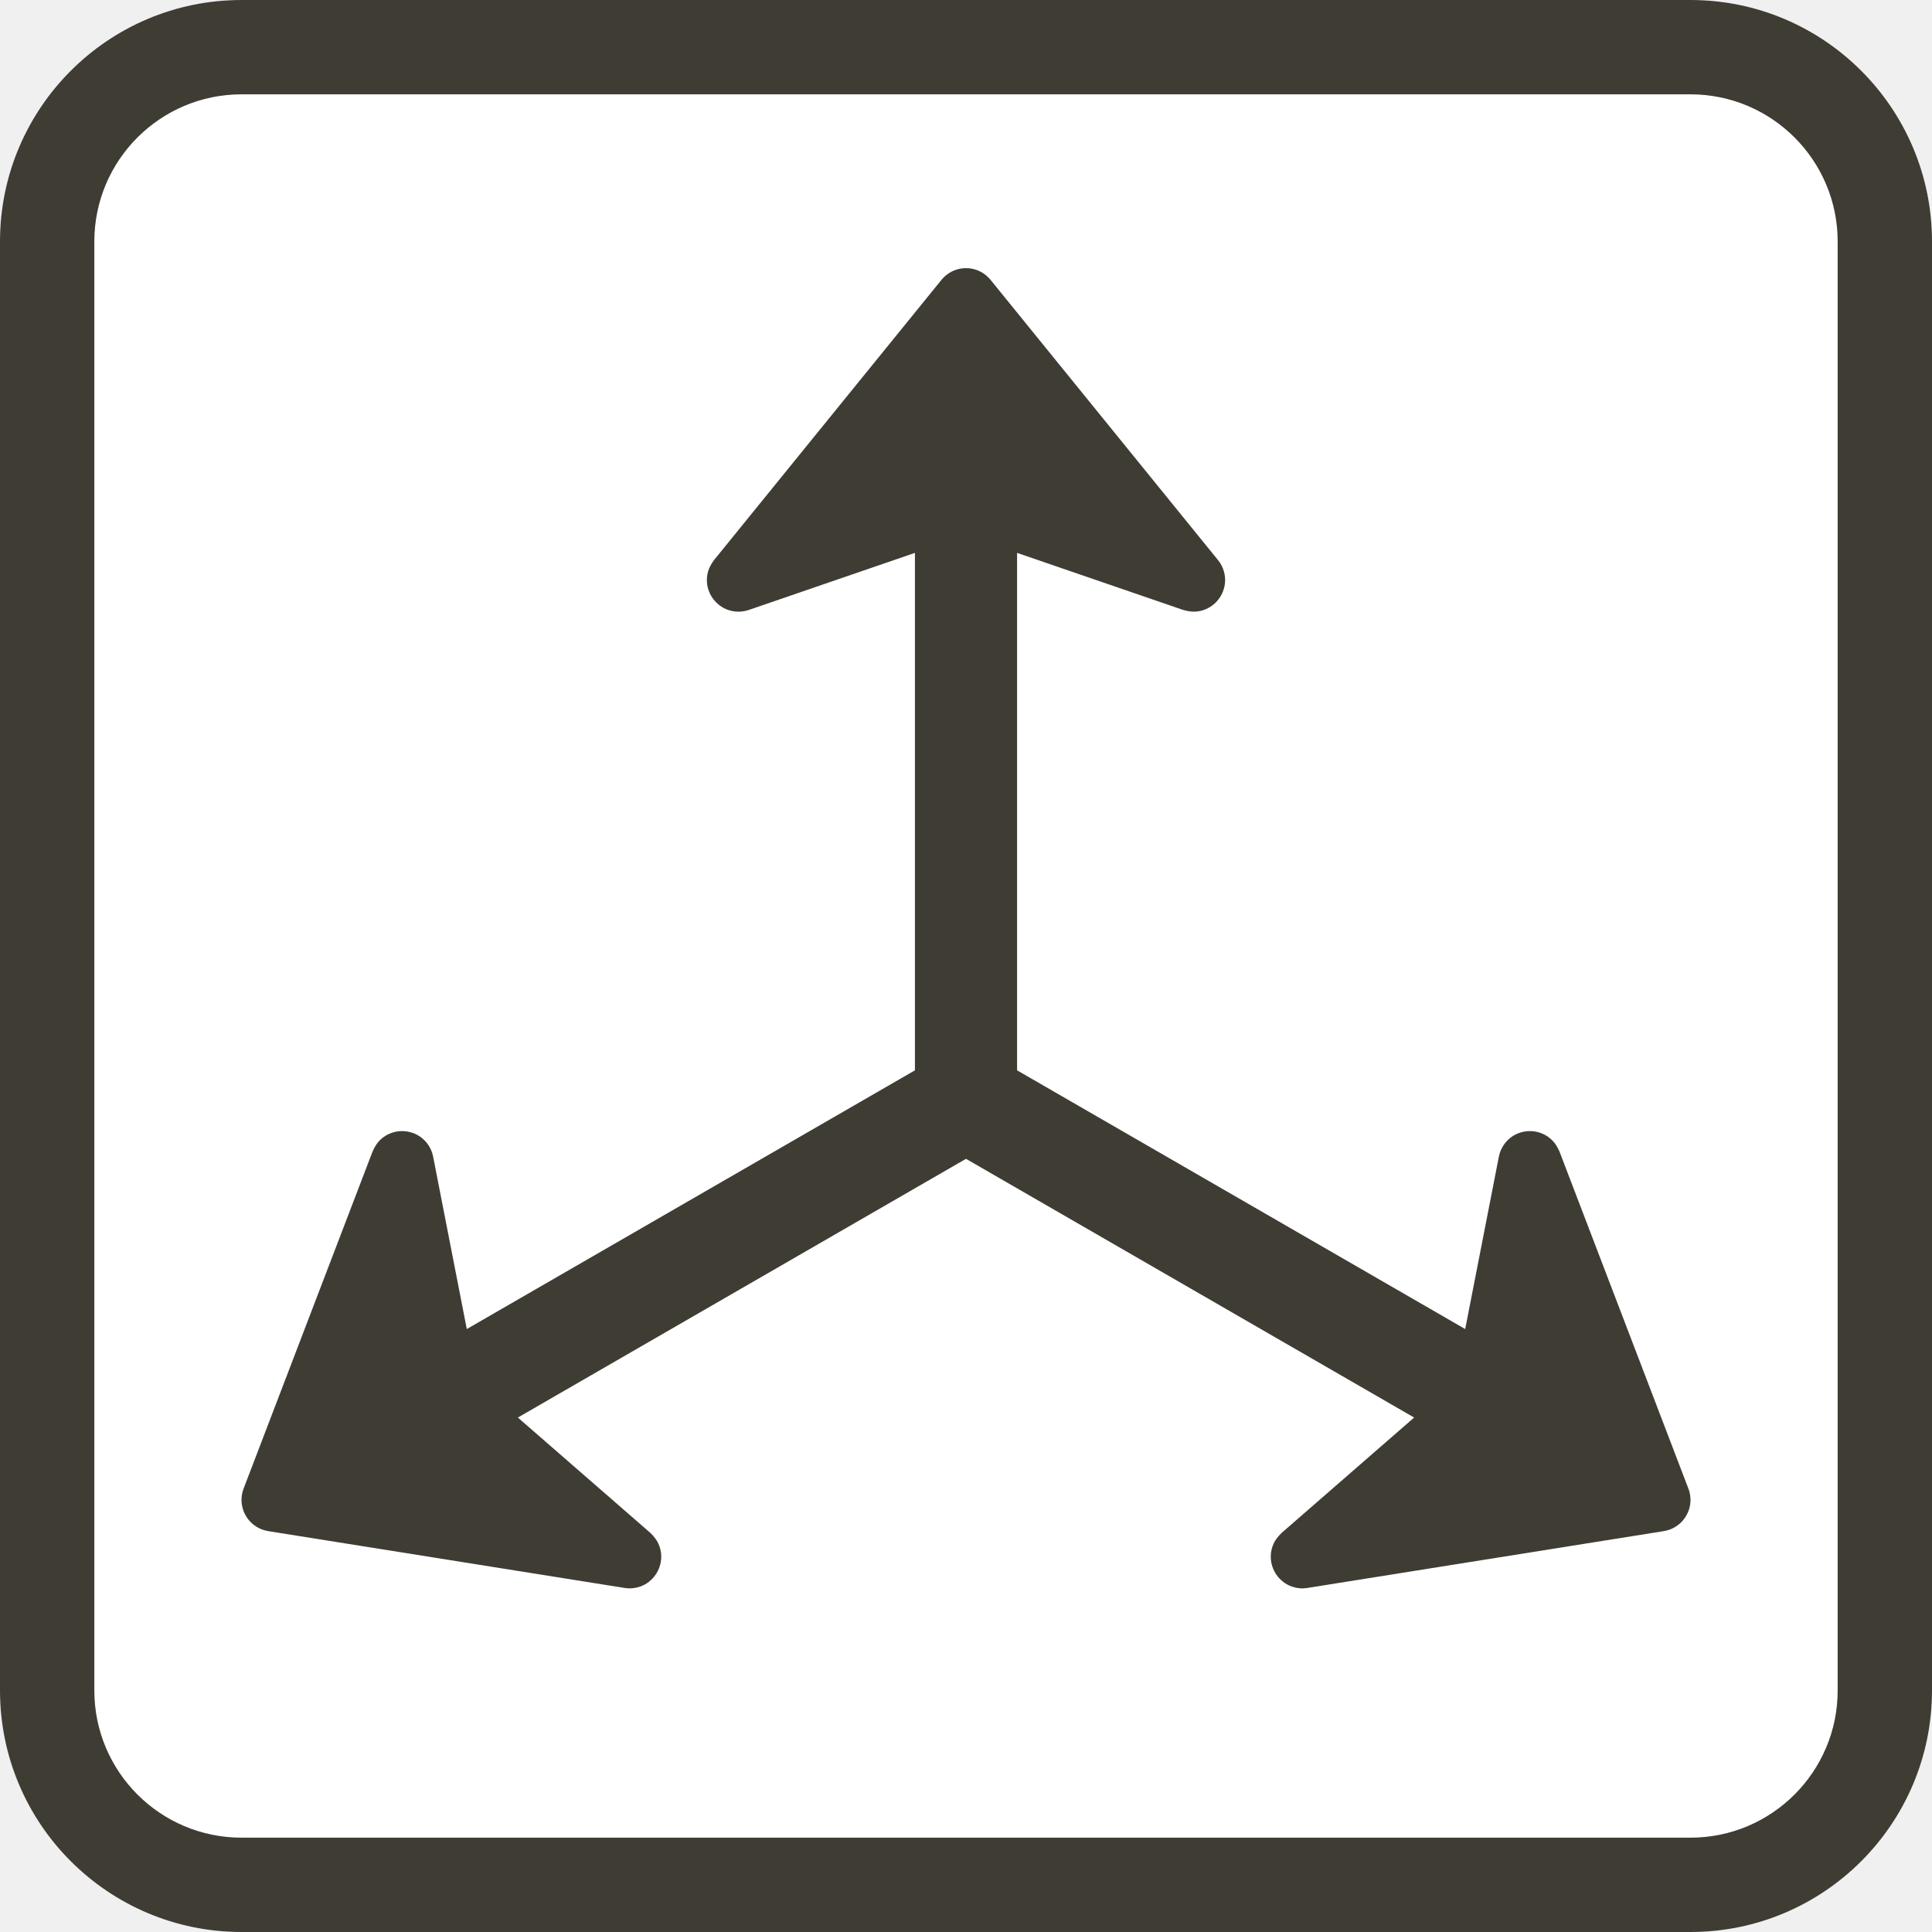
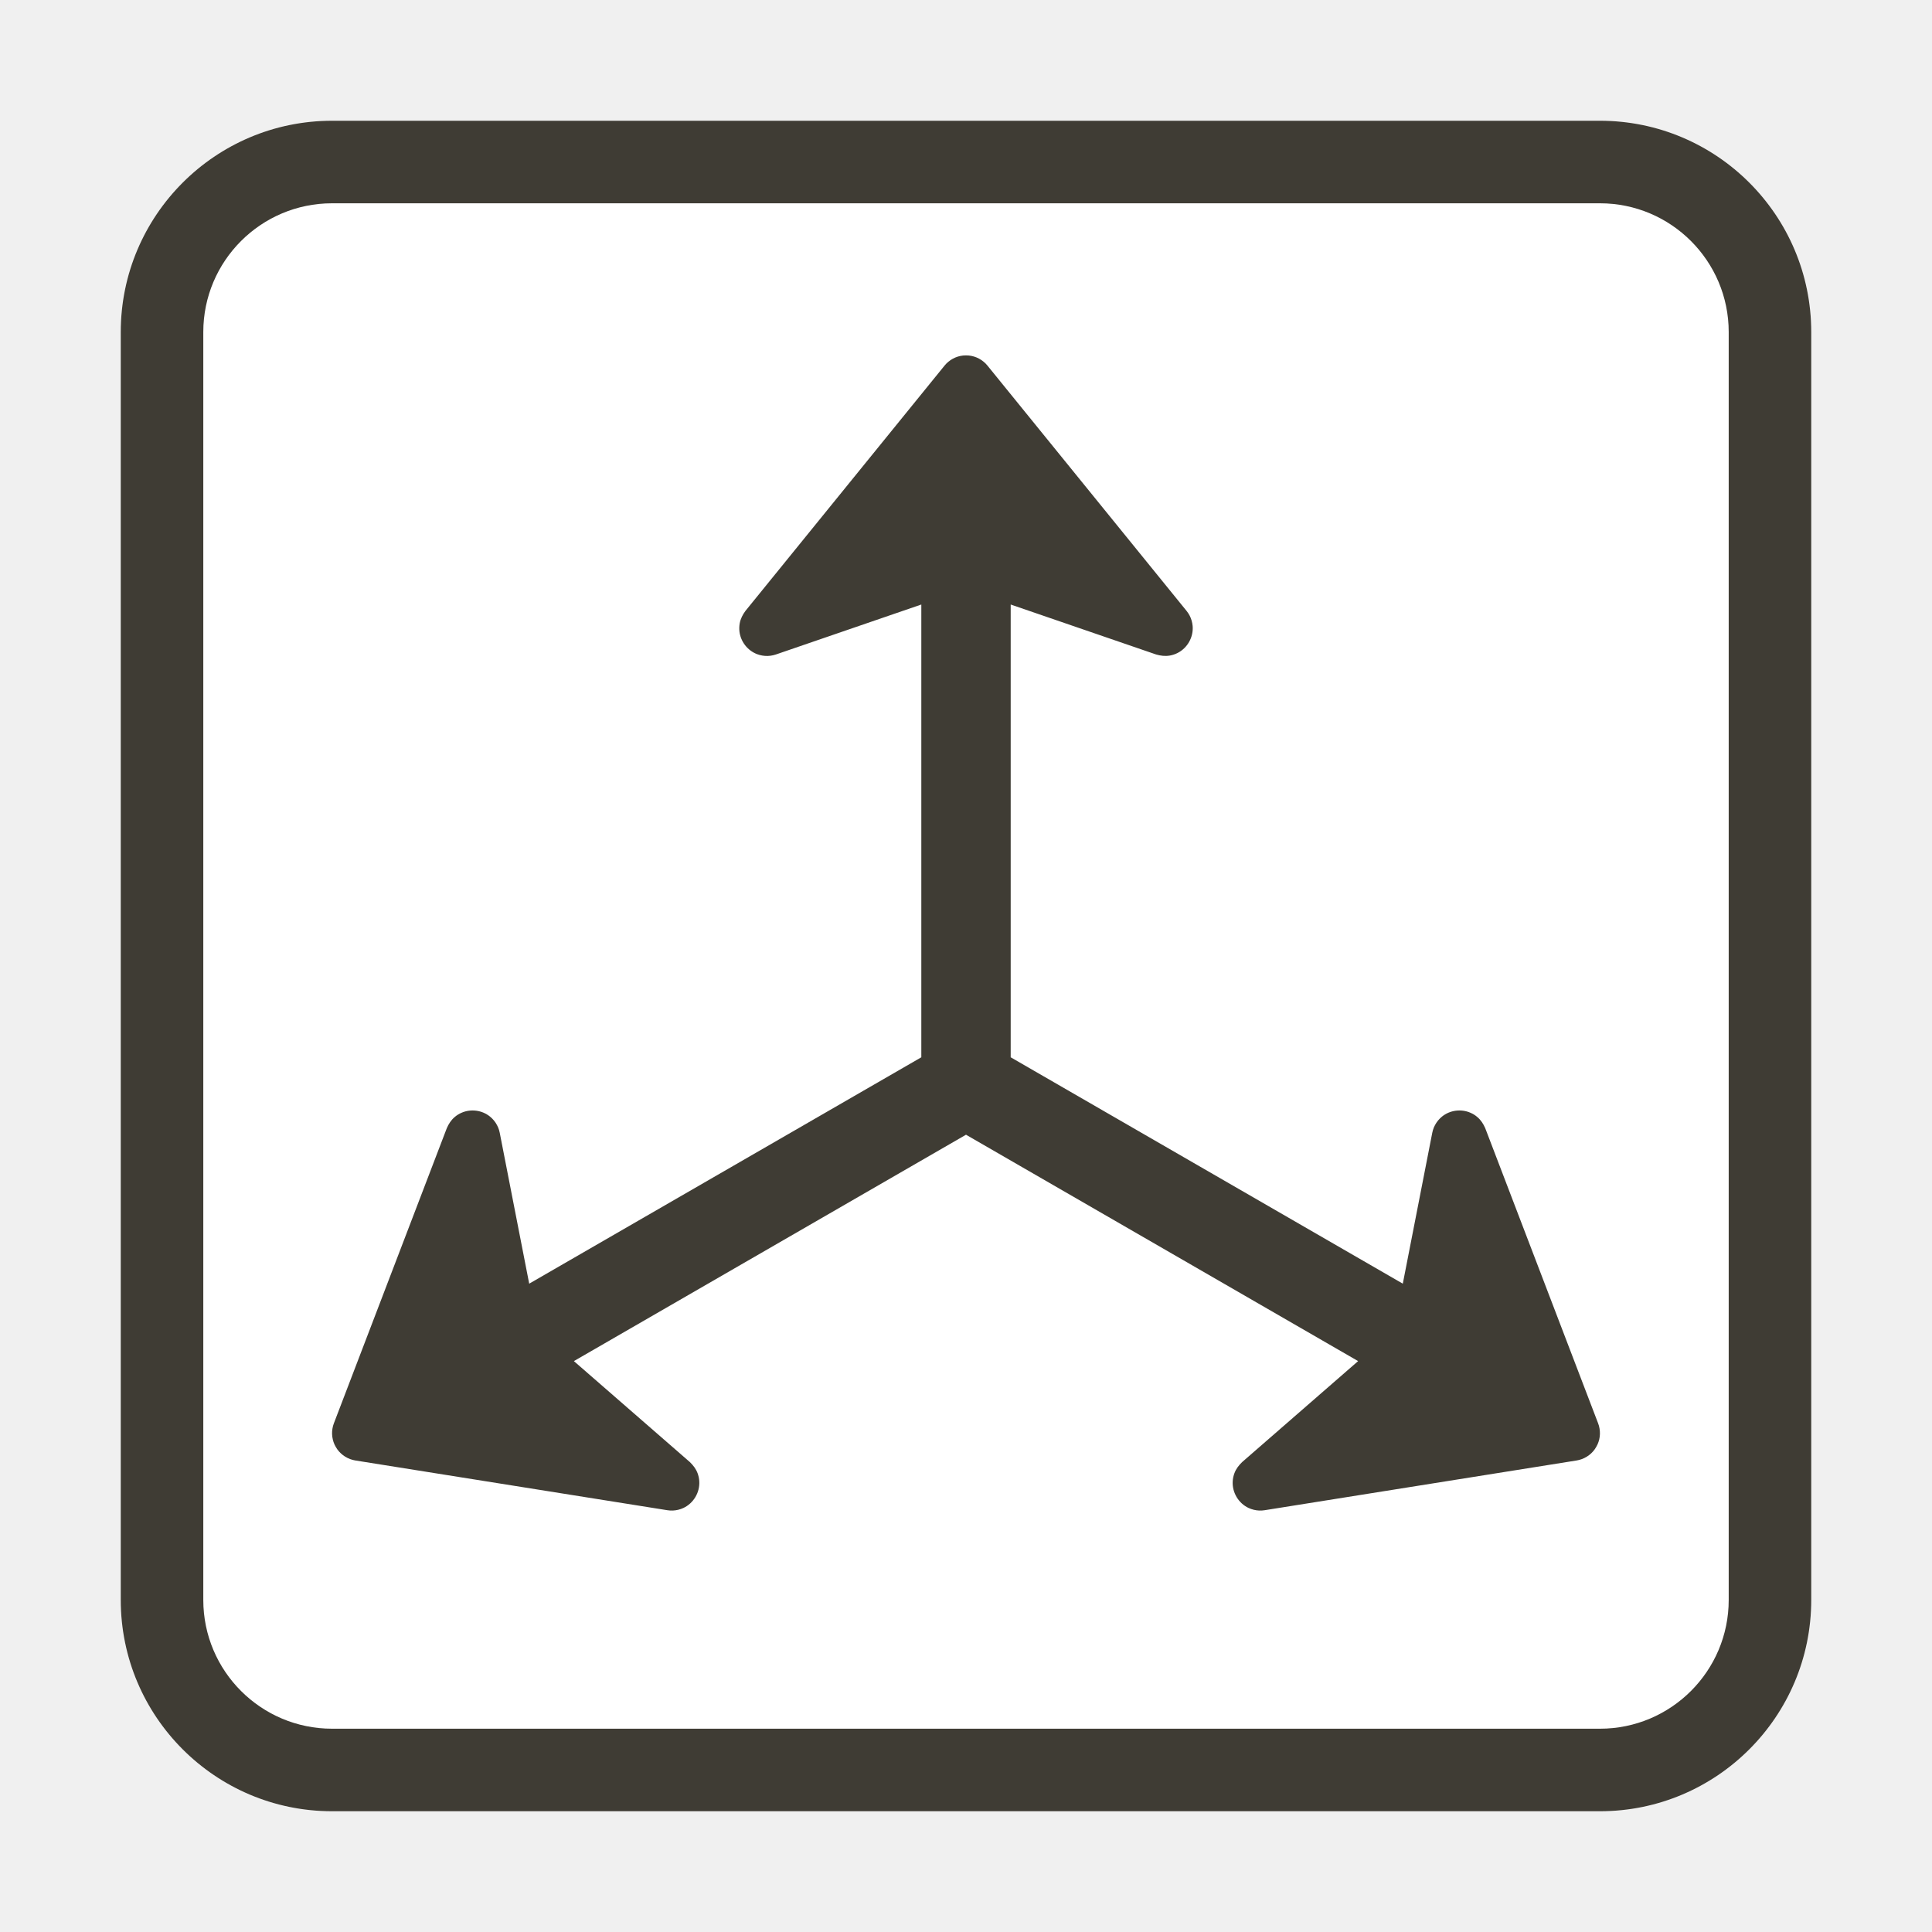
<svg xmlns="http://www.w3.org/2000/svg" width="100%" height="100%" viewBox="0 0 512 512" version="1.1" xml:space="preserve" style="fill-rule:evenodd;clip-rule:evenodd;stroke-linejoin:round;stroke-miterlimit:2;">
-   <path d="M512,64C512,28.677 483.323,0 448,0L64,0C28.677,0 0,28.677 0,64L0,448C0,483.323 28.677,512 64,512L448,512C483.323,512 512,483.323 512,448L512,64Z" style="fill:#ffffff;" />
-   <path d="M512,64C512,28.677 483.323,0 448,0L64,0C28.677,0 0,28.677 0,64L0,448C0,483.323 28.677,512 64,512L448,512C483.323,512 512,483.323 512,448L512,64ZM487,64L487,448C487,469.525 469.525,487 448,487L64,487C42.475,487 25,469.525 25,448L25,64C25,42.475 42.475,25 64,25L448,25C469.525,25 487,42.475 487,64Z" style="fill:rgb(63,60,52);" />
-   <g transform="matrix(0.904409,0,0,0.904409,53.412,43.4128)">
+   <g transform="matrix(0.875,0,0,0.875,32,32)">
+     <path d="M512,64C512,28.677 483.323,0 448,0L64,0C28.677,0 0,28.677 0,64L0,448C0,483.323 28.677,512 64,512L448,512C483.323,512 512,483.323 512,448L512,64Z" style="fill:white;" />
+   </g>
+   <g transform="matrix(0.875,0,0,0.875,32,32)">
+     <path d="M512,64C512,28.677 483.323,0 448,0L64,0C28.677,0 0,28.677 0,64L0,448C0,483.323 28.677,512 64,512L448,512C483.323,512 512,483.323 512,448L512,64ZM487,64L487,448C487,469.525 469.525,487 448,487L64,487C42.475,487 25,469.525 25,448L25,64C25,42.475 42.475,25 64,25L448,25C469.525,25 487,42.475 487,64Z" style="fill:rgb(63,60,52);" />
+   </g>
+   <g transform="matrix(0.791358,0,0,0.791358,78.7355,69.9862)">
    <path d="M209.038,265.627L209.038,114.005L160.341,130.735L159.464,130.982C158.662,131.13 158.452,131.204 157.637,131.229C156.415,131.266 155.18,131.056 154.032,130.624C150.834,129.402 148.525,126.426 148.13,123.018C148.031,122.104 148.068,121.178 148.229,120.264C148.525,118.708 149.217,117.4 150.143,116.14L216.817,33.995C217.36,33.39 217.471,33.217 218.101,32.699C219.039,31.921 220.138,31.328 221.299,30.97C222.077,30.735 222.287,30.735 223.089,30.612C224.002,30.563 224.002,30.563 224.916,30.612C225.718,30.735 225.928,30.735 226.706,30.97C227.879,31.328 228.966,31.921 229.904,32.699C230.534,33.217 230.657,33.391 231.188,33.995L297.862,116.14C298.343,116.794 298.492,116.942 298.874,117.671C299.442,118.758 299.787,119.955 299.899,121.178C300.22,124.919 298.17,128.573 294.812,130.253C293.997,130.661 293.108,130.957 292.207,131.105C290.639,131.364 289.169,131.167 287.663,130.734L238.966,114.004L238.966,265.626L370.277,341.437L380.142,290.913L380.364,290.012C380.636,289.246 380.673,289.037 381.067,288.321C381.647,287.234 382.438,286.271 383.388,285.494C386.043,283.333 389.784,282.827 392.92,284.198C393.772,284.556 394.562,285.05 395.253,285.655C396.463,286.68 397.253,287.939 397.883,289.372L435.678,388.186C435.937,388.952 436.024,389.149 436.159,389.952C436.369,391.149 436.332,392.397 436.06,393.582C435.875,394.372 435.764,394.557 435.467,395.311C435.047,396.126 435.059,396.113 434.554,396.892C434.047,397.534 433.949,397.707 433.357,398.263C432.456,399.103 431.406,399.745 430.258,400.177C429.492,400.461 429.283,400.473 428.492,400.646L324.023,417.302C323.208,417.388 322.998,417.45 322.183,417.413C320.961,417.364 319.751,417.067 318.627,416.548C315.232,414.956 313.095,411.35 313.318,407.609C313.367,406.696 313.565,405.782 313.886,404.917C314.442,403.435 315.355,402.262 316.479,401.176L355.311,367.369L224,291.558L92.689,367.369L131.521,401.176C132.645,402.263 133.558,403.436 134.114,404.917C134.435,405.782 134.632,406.695 134.682,407.609C134.904,411.35 132.768,414.956 129.373,416.548C128.262,417.066 127.04,417.363 125.817,417.413C125.002,417.45 124.792,417.388 123.977,417.302L19.508,400.646C18.718,400.473 18.508,400.461 17.742,400.177C16.594,399.745 15.544,399.103 14.655,398.263C14.05,397.707 13.952,397.535 13.445,396.892C12.938,396.114 12.951,396.126 12.532,395.311C12.236,394.558 12.124,394.373 11.952,393.582C11.668,392.396 11.631,391.15 11.841,389.952C11.977,389.15 12.063,388.952 12.322,388.186L50.129,289.372C50.759,287.94 51.549,286.68 52.747,285.655C53.451,285.05 54.229,284.556 55.08,284.198C58.216,282.827 61.957,283.333 64.612,285.494C65.563,286.272 66.365,287.235 66.933,288.321C67.328,289.037 67.365,289.247 67.637,290.012L67.859,290.913L77.724,341.437L209.038,265.627Z" style="fill:rgb(63,60,52);fill-rule:nonzero;" />
  </g>
</svg>
